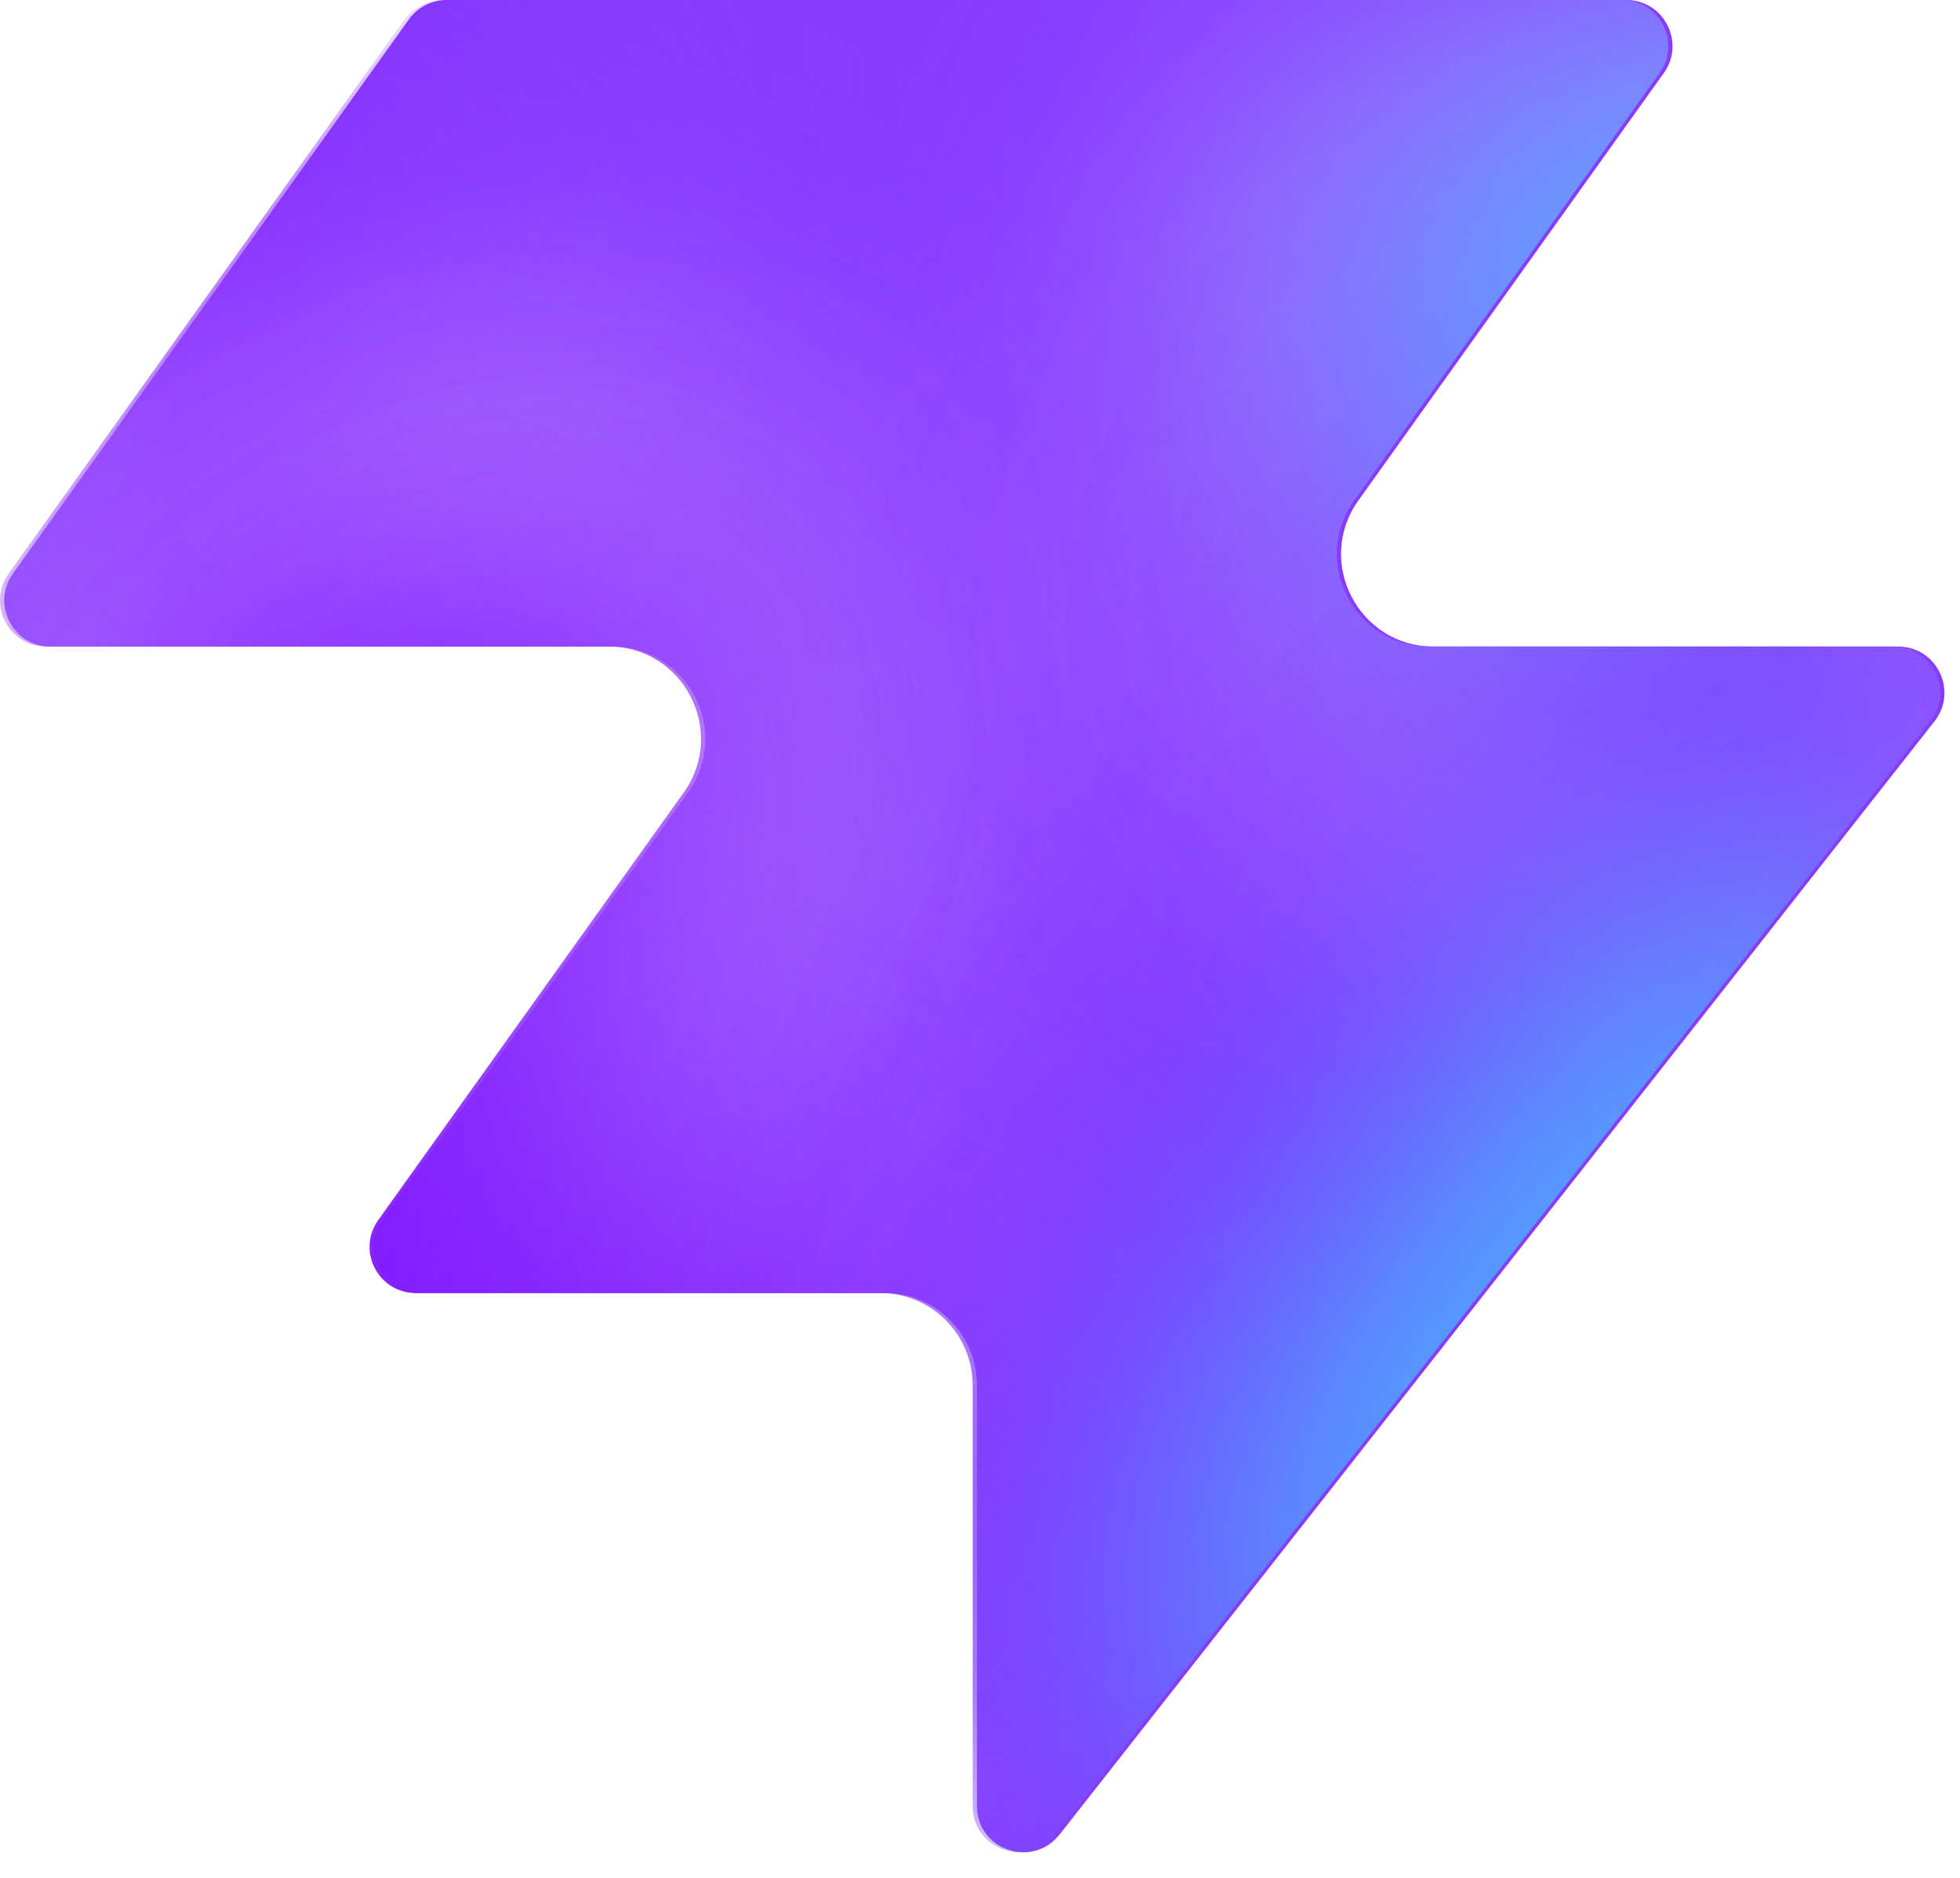
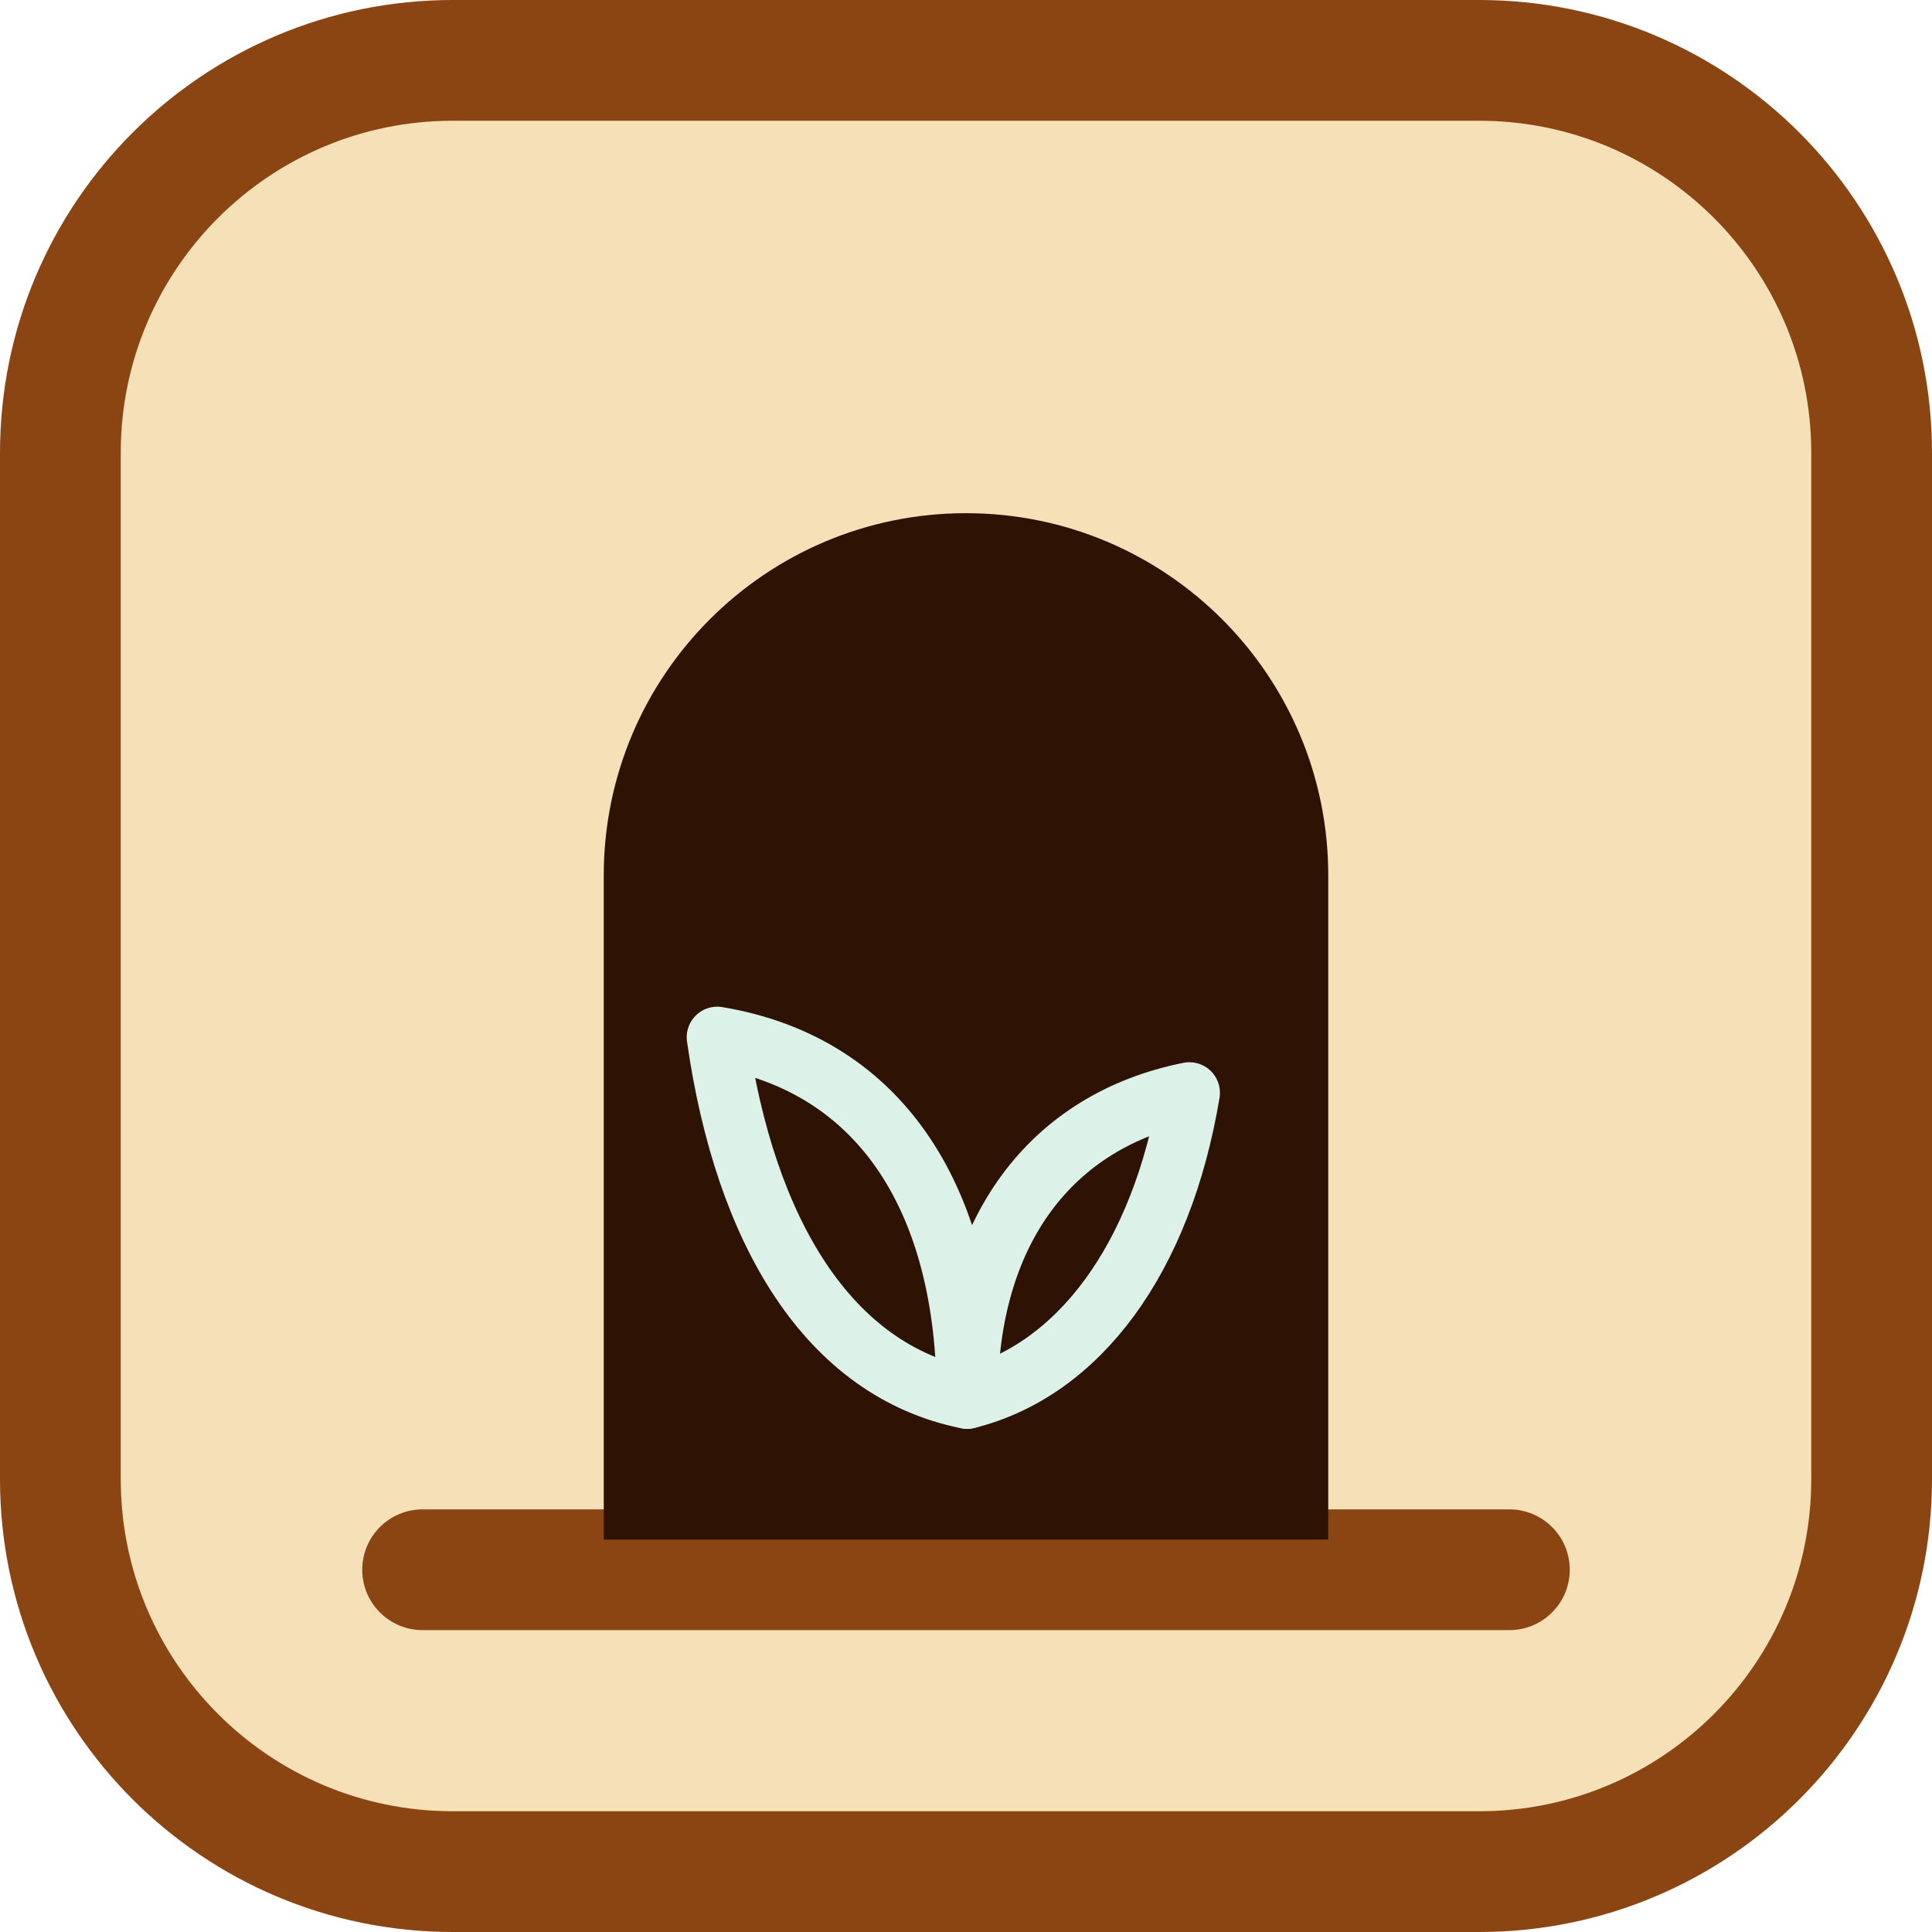
- <svg xmlns="http://www.w3.org/2000/svg" width="48" height="46" fill="none" viewBox="0 0 48 46">
-   <path fill="#863bff" d="M25.946 44.938c-.664.845-2.021.375-2.021-.698V33.937a2.26 2.26 0 0 0-2.262-2.262H10.287c-.92 0-1.456-1.04-.92-1.788l7.48-10.471c1.07-1.497 0-3.578-1.842-3.578H1.237c-.92 0-1.456-1.04-.92-1.788L10.013.474c.214-.297.556-.474.92-.474h28.894c.92 0 1.456 1.04.92 1.788l-7.48 10.471c-1.07 1.498 0 3.579 1.842 3.579h11.377c.943 0 1.473 1.088.89 1.83L25.947 44.94z" style="fill:#863bff;fill:color(display-p3 .525 .23 1);fill-opacity:1" />
-   <mask id="a" width="48" height="46" x="0" y="0" maskUnits="userSpaceOnUse" style="mask-type:alpha">
-     <path fill="#000" d="M25.842 44.938c-.664.844-2.021.375-2.021-.698V33.937a2.26 2.26 0 0 0-2.262-2.262H10.183c-.92 0-1.456-1.04-.92-1.788l7.48-10.471c1.07-1.498 0-3.579-1.842-3.579H1.133c-.92 0-1.456-1.04-.92-1.787L9.91.473c.214-.297.556-.474.92-.474h28.894c.92 0 1.456 1.04.92 1.788l-7.48 10.471c-1.07 1.498 0 3.578 1.842 3.578h11.377c.943 0 1.473 1.088.89 1.832L25.843 44.94z" style="fill:#000;fill-opacity:1" />
-   </mask>
-   <g mask="url(#a)">
-     <g filter="url(#b)">
-       <ellipse cx="5.508" cy="14.704" fill="#ede6ff" rx="5.508" ry="14.704" style="fill:#ede6ff;fill:color(display-p3 .927 .903 1);fill-opacity:1" transform="matrix(.00324 1 1 -.00324 -4.47 31.516)" />
-     </g>
-     <g filter="url(#c)">
-       <ellipse cx="10.399" cy="29.851" fill="#ede6ff" rx="10.399" ry="29.851" style="fill:#ede6ff;fill:color(display-p3 .927 .903 1);fill-opacity:1" transform="matrix(.00324 1 1 -.00324 -39.328 7.883)" />
-     </g>
-     <g filter="url(#d)">
-       <ellipse cx="5.508" cy="30.487" fill="#7e14ff" rx="5.508" ry="30.487" style="fill:#7e14ff;fill:color(display-p3 .492 .077 1);fill-opacity:1" transform="rotate(89.814 -25.913 -14.639)scale(1 -1)" />
-     </g>
-     <g filter="url(#e)">
-       <ellipse cx="5.508" cy="30.599" fill="#7e14ff" rx="5.508" ry="30.599" style="fill:#7e14ff;fill:color(display-p3 .492 .077 1);fill-opacity:1" transform="rotate(89.814 -32.644 -3.334)scale(1 -1)" />
-     </g>
-     <g filter="url(#f)">
-       <ellipse cx="5.508" cy="30.599" fill="#7e14ff" rx="5.508" ry="30.599" style="fill:#7e14ff;fill:color(display-p3 .492 .077 1);fill-opacity:1" transform="matrix(.00324 1 1 -.00324 -34.34 30.47)" />
-     </g>
-     <g filter="url(#g)">
-       <ellipse cx="14.072" cy="22.078" fill="#ede6ff" rx="14.072" ry="22.078" style="fill:#ede6ff;fill:color(display-p3 .927 .903 1);fill-opacity:1" transform="rotate(93.35 24.506 48.493)scale(-1 1)" />
-     </g>
-     <g filter="url(#h)">
-       <ellipse cx="3.47" cy="21.501" fill="#7e14ff" rx="3.47" ry="21.501" style="fill:#7e14ff;fill:color(display-p3 .492 .077 1);fill-opacity:1" transform="rotate(89.009 28.708 47.59)scale(-1 1)" />
-     </g>
-     <g filter="url(#i)">
-       <ellipse cx="3.47" cy="21.501" fill="#7e14ff" rx="3.47" ry="21.501" style="fill:#7e14ff;fill:color(display-p3 .492 .077 1);fill-opacity:1" transform="rotate(89.009 28.708 47.59)scale(-1 1)" />
-     </g>
-     <g filter="url(#j)">
-       <ellipse cx=".387" cy="8.972" fill="#7e14ff" rx="4.407" ry="29.108" style="fill:#7e14ff;fill:color(display-p3 .492 .077 1);fill-opacity:1" transform="rotate(39.51 .387 8.972)" />
-     </g>
-     <g filter="url(#k)">
-       <ellipse cx="47.523" cy="-6.092" fill="#7e14ff" rx="4.407" ry="29.108" style="fill:#7e14ff;fill:color(display-p3 .492 .077 1);fill-opacity:1" transform="rotate(37.892 47.523 -6.092)" />
-     </g>
-     <g filter="url(#l)">
-       <ellipse cx="41.412" cy="6.333" fill="#47bfff" rx="5.971" ry="9.665" style="fill:#47bfff;fill:color(display-p3 .28 .748 1);fill-opacity:1" transform="rotate(37.892 41.412 6.333)" />
-     </g>
-     <g filter="url(#m)">
-       <ellipse cx="-1.879" cy="38.332" fill="#7e14ff" rx="4.407" ry="29.108" style="fill:#7e14ff;fill:color(display-p3 .492 .077 1);fill-opacity:1" transform="rotate(37.892 -1.88 38.332)" />
-     </g>
-     <g filter="url(#n)">
-       <ellipse cx="-1.879" cy="38.332" fill="#7e14ff" rx="4.407" ry="29.108" style="fill:#7e14ff;fill:color(display-p3 .492 .077 1);fill-opacity:1" transform="rotate(37.892 -1.88 38.332)" />
-     </g>
-     <g filter="url(#o)">
-       <ellipse cx="35.651" cy="29.907" fill="#7e14ff" rx="4.407" ry="29.108" style="fill:#7e14ff;fill:color(display-p3 .492 .077 1);fill-opacity:1" transform="rotate(37.892 35.651 29.907)" />
-     </g>
-     <g filter="url(#p)">
-       <ellipse cx="38.418" cy="32.4" fill="#47bfff" rx="5.971" ry="15.297" style="fill:#47bfff;fill:color(display-p3 .28 .748 1);fill-opacity:1" transform="rotate(37.892 38.418 32.4)" />
-     </g>
+ <svg xmlns="http://www.w3.org/2000/svg" viewBox="0 0 64 64" width="64" height="64">
+   <rect x="2" y="2" width="60" height="60" rx="13" fill="#f5e0b8" stroke="#8b4513" stroke-width="4" />
+   <rect x="12" y="50" width="40" height="4" rx="2" fill="#8b4513" />
+   <path d="M20 51V29a12 12 0 0 1 24 0v22Z" fill="#2e1305" />
+   <g transform="translate(21 27) scale(0.92)" fill="none" stroke="#dcf2e9" stroke-width="2.2" stroke-linecap="round" stroke-linejoin="round">
+     <path d="M12 21c0-6 3-10 8-11-1 6-4 10-8 11Z" />
+     <path d="M12 21c0-7-3-12-9-13 1 7 4 12 9 13Z" />
  </g>
-   <defs>
-     <filter id="b" width="60.045" height="41.654" x="-19.77" y="16.149" color-interpolation-filters="sRGB" filterUnits="userSpaceOnUse">
-       <feFlood flood-opacity="0" result="BackgroundImageFix" />
-       <feBlend in="SourceGraphic" in2="BackgroundImageFix" result="shape" />
-       <feGaussianBlur result="effect1_foregroundBlur_2002_17158" stdDeviation="7.659" />
-     </filter>
-     <filter id="c" width="90.34" height="51.437" x="-54.613" y="-7.533" color-interpolation-filters="sRGB" filterUnits="userSpaceOnUse">
-       <feFlood flood-opacity="0" result="BackgroundImageFix" />
-       <feBlend in="SourceGraphic" in2="BackgroundImageFix" result="shape" />
-       <feGaussianBlur result="effect1_foregroundBlur_2002_17158" stdDeviation="7.659" />
-     </filter>
-     <filter id="d" width="79.355" height="29.4" x="-49.64" y="2.03" color-interpolation-filters="sRGB" filterUnits="userSpaceOnUse">
-       <feFlood flood-opacity="0" result="BackgroundImageFix" />
-       <feBlend in="SourceGraphic" in2="BackgroundImageFix" result="shape" />
-       <feGaussianBlur result="effect1_foregroundBlur_2002_17158" stdDeviation="4.596" />
-     </filter>
-     <filter id="e" width="79.579" height="29.4" x="-45.045" y="20.029" color-interpolation-filters="sRGB" filterUnits="userSpaceOnUse">
-       <feFlood flood-opacity="0" result="BackgroundImageFix" />
-       <feBlend in="SourceGraphic" in2="BackgroundImageFix" result="shape" />
-       <feGaussianBlur result="effect1_foregroundBlur_2002_17158" stdDeviation="4.596" />
-     </filter>
-     <filter id="f" width="79.579" height="29.4" x="-43.513" y="21.178" color-interpolation-filters="sRGB" filterUnits="userSpaceOnUse">
-       <feFlood flood-opacity="0" result="BackgroundImageFix" />
-       <feBlend in="SourceGraphic" in2="BackgroundImageFix" result="shape" />
-       <feGaussianBlur result="effect1_foregroundBlur_2002_17158" stdDeviation="4.596" />
-     </filter>
-     <filter id="g" width="74.749" height="58.852" x="15.756" y="-17.901" color-interpolation-filters="sRGB" filterUnits="userSpaceOnUse">
-       <feFlood flood-opacity="0" result="BackgroundImageFix" />
-       <feBlend in="SourceGraphic" in2="BackgroundImageFix" result="shape" />
-       <feGaussianBlur result="effect1_foregroundBlur_2002_17158" stdDeviation="7.659" />
-     </filter>
-     <filter id="h" width="61.377" height="25.362" x="23.548" y="2.284" color-interpolation-filters="sRGB" filterUnits="userSpaceOnUse">
-       <feFlood flood-opacity="0" result="BackgroundImageFix" />
-       <feBlend in="SourceGraphic" in2="BackgroundImageFix" result="shape" />
-       <feGaussianBlur result="effect1_foregroundBlur_2002_17158" stdDeviation="4.596" />
-     </filter>
-     <filter id="i" width="61.377" height="25.362" x="23.548" y="2.284" color-interpolation-filters="sRGB" filterUnits="userSpaceOnUse">
-       <feFlood flood-opacity="0" result="BackgroundImageFix" />
-       <feBlend in="SourceGraphic" in2="BackgroundImageFix" result="shape" />
-       <feGaussianBlur result="effect1_foregroundBlur_2002_17158" stdDeviation="4.596" />
-     </filter>
-     <filter id="j" width="56.045" height="63.649" x="-27.636" y="-22.853" color-interpolation-filters="sRGB" filterUnits="userSpaceOnUse">
-       <feFlood flood-opacity="0" result="BackgroundImageFix" />
-       <feBlend in="SourceGraphic" in2="BackgroundImageFix" result="shape" />
-       <feGaussianBlur result="effect1_foregroundBlur_2002_17158" stdDeviation="4.596" />
-     </filter>
-     <filter id="k" width="54.814" height="64.646" x="20.116" y="-38.415" color-interpolation-filters="sRGB" filterUnits="userSpaceOnUse">
-       <feFlood flood-opacity="0" result="BackgroundImageFix" />
-       <feBlend in="SourceGraphic" in2="BackgroundImageFix" result="shape" />
-       <feGaussianBlur result="effect1_foregroundBlur_2002_17158" stdDeviation="4.596" />
-     </filter>
-     <filter id="l" width="33.541" height="35.313" x="24.641" y="-11.323" color-interpolation-filters="sRGB" filterUnits="userSpaceOnUse">
-       <feFlood flood-opacity="0" result="BackgroundImageFix" />
-       <feBlend in="SourceGraphic" in2="BackgroundImageFix" result="shape" />
-       <feGaussianBlur result="effect1_foregroundBlur_2002_17158" stdDeviation="4.596" />
-     </filter>
-     <filter id="m" width="54.814" height="64.646" x="-29.286" y="6.009" color-interpolation-filters="sRGB" filterUnits="userSpaceOnUse">
-       <feFlood flood-opacity="0" result="BackgroundImageFix" />
-       <feBlend in="SourceGraphic" in2="BackgroundImageFix" result="shape" />
-       <feGaussianBlur result="effect1_foregroundBlur_2002_17158" stdDeviation="4.596" />
-     </filter>
-     <filter id="n" width="54.814" height="64.646" x="-29.286" y="6.009" color-interpolation-filters="sRGB" filterUnits="userSpaceOnUse">
-       <feFlood flood-opacity="0" result="BackgroundImageFix" />
-       <feBlend in="SourceGraphic" in2="BackgroundImageFix" result="shape" />
-       <feGaussianBlur result="effect1_foregroundBlur_2002_17158" stdDeviation="4.596" />
-     </filter>
-     <filter id="o" width="54.814" height="64.646" x="8.244" y="-2.416" color-interpolation-filters="sRGB" filterUnits="userSpaceOnUse">
-       <feFlood flood-opacity="0" result="BackgroundImageFix" />
-       <feBlend in="SourceGraphic" in2="BackgroundImageFix" result="shape" />
-       <feGaussianBlur result="effect1_foregroundBlur_2002_17158" stdDeviation="4.596" />
-     </filter>
-     <filter id="p" width="39.409" height="43.623" x="18.713" y="10.588" color-interpolation-filters="sRGB" filterUnits="userSpaceOnUse">
-       <feFlood flood-opacity="0" result="BackgroundImageFix" />
-       <feBlend in="SourceGraphic" in2="BackgroundImageFix" result="shape" />
-       <feGaussianBlur result="effect1_foregroundBlur_2002_17158" stdDeviation="4.596" />
-     </filter>
-   </defs>
</svg>
